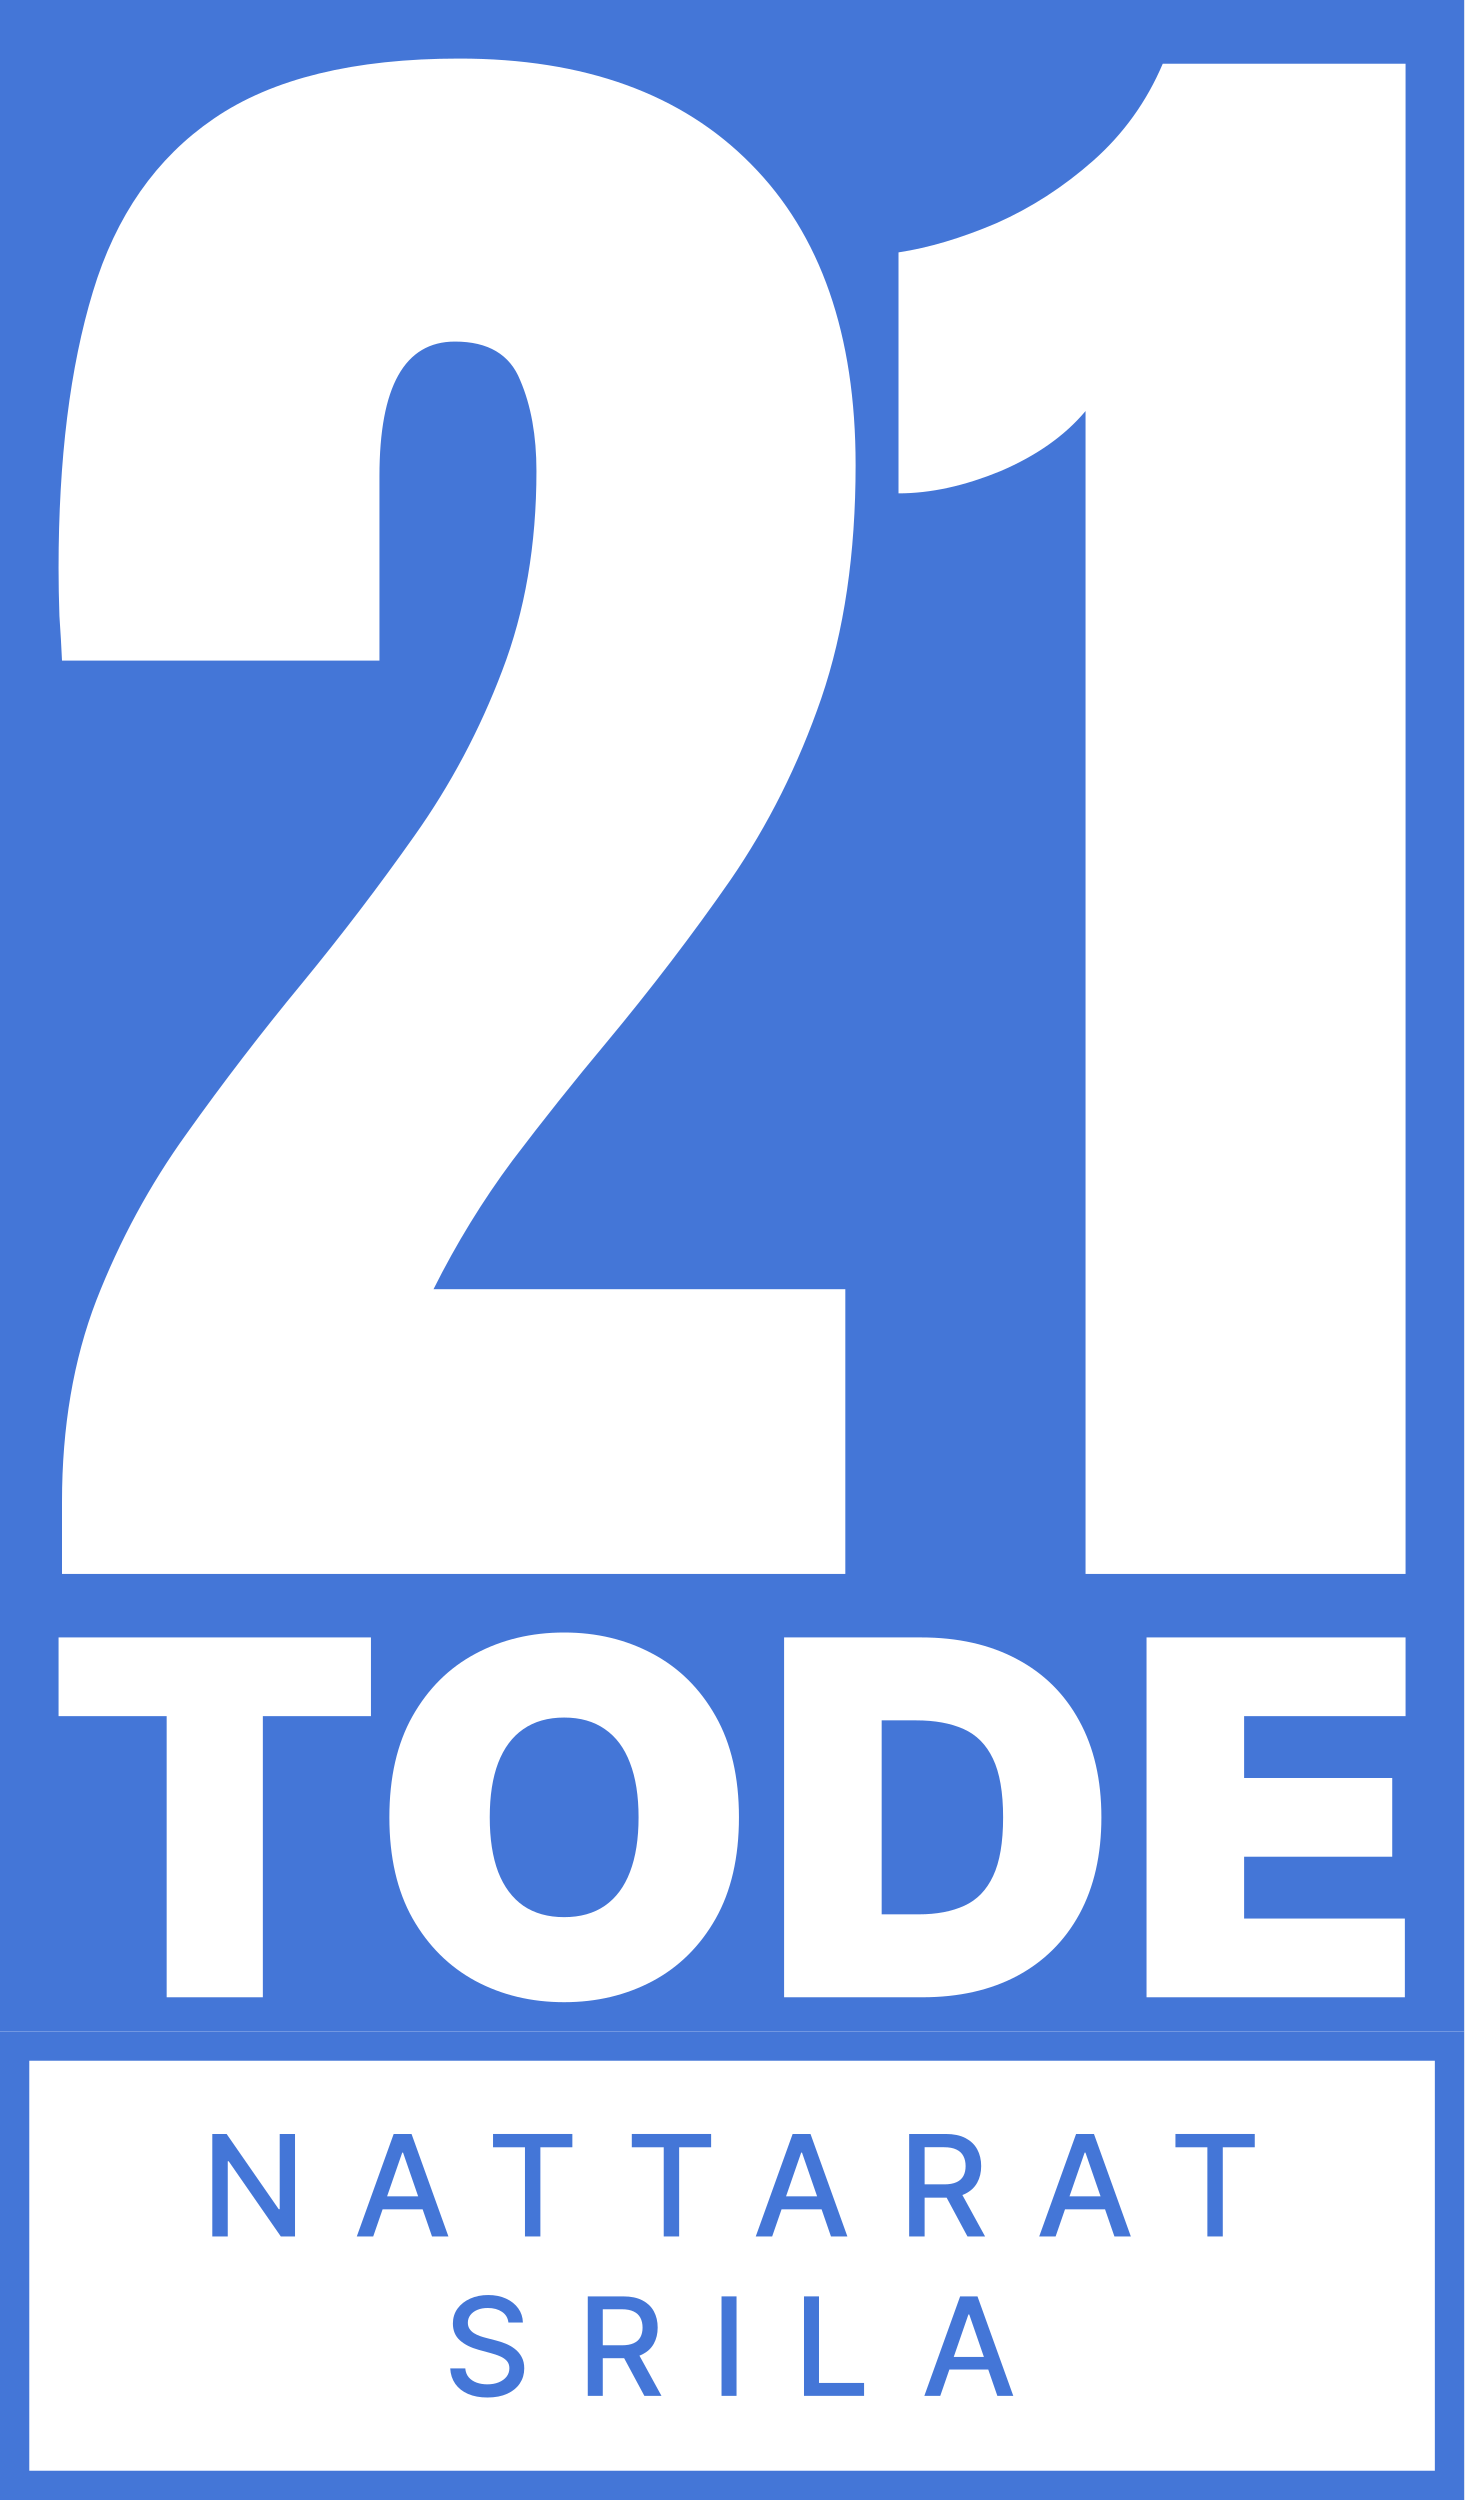
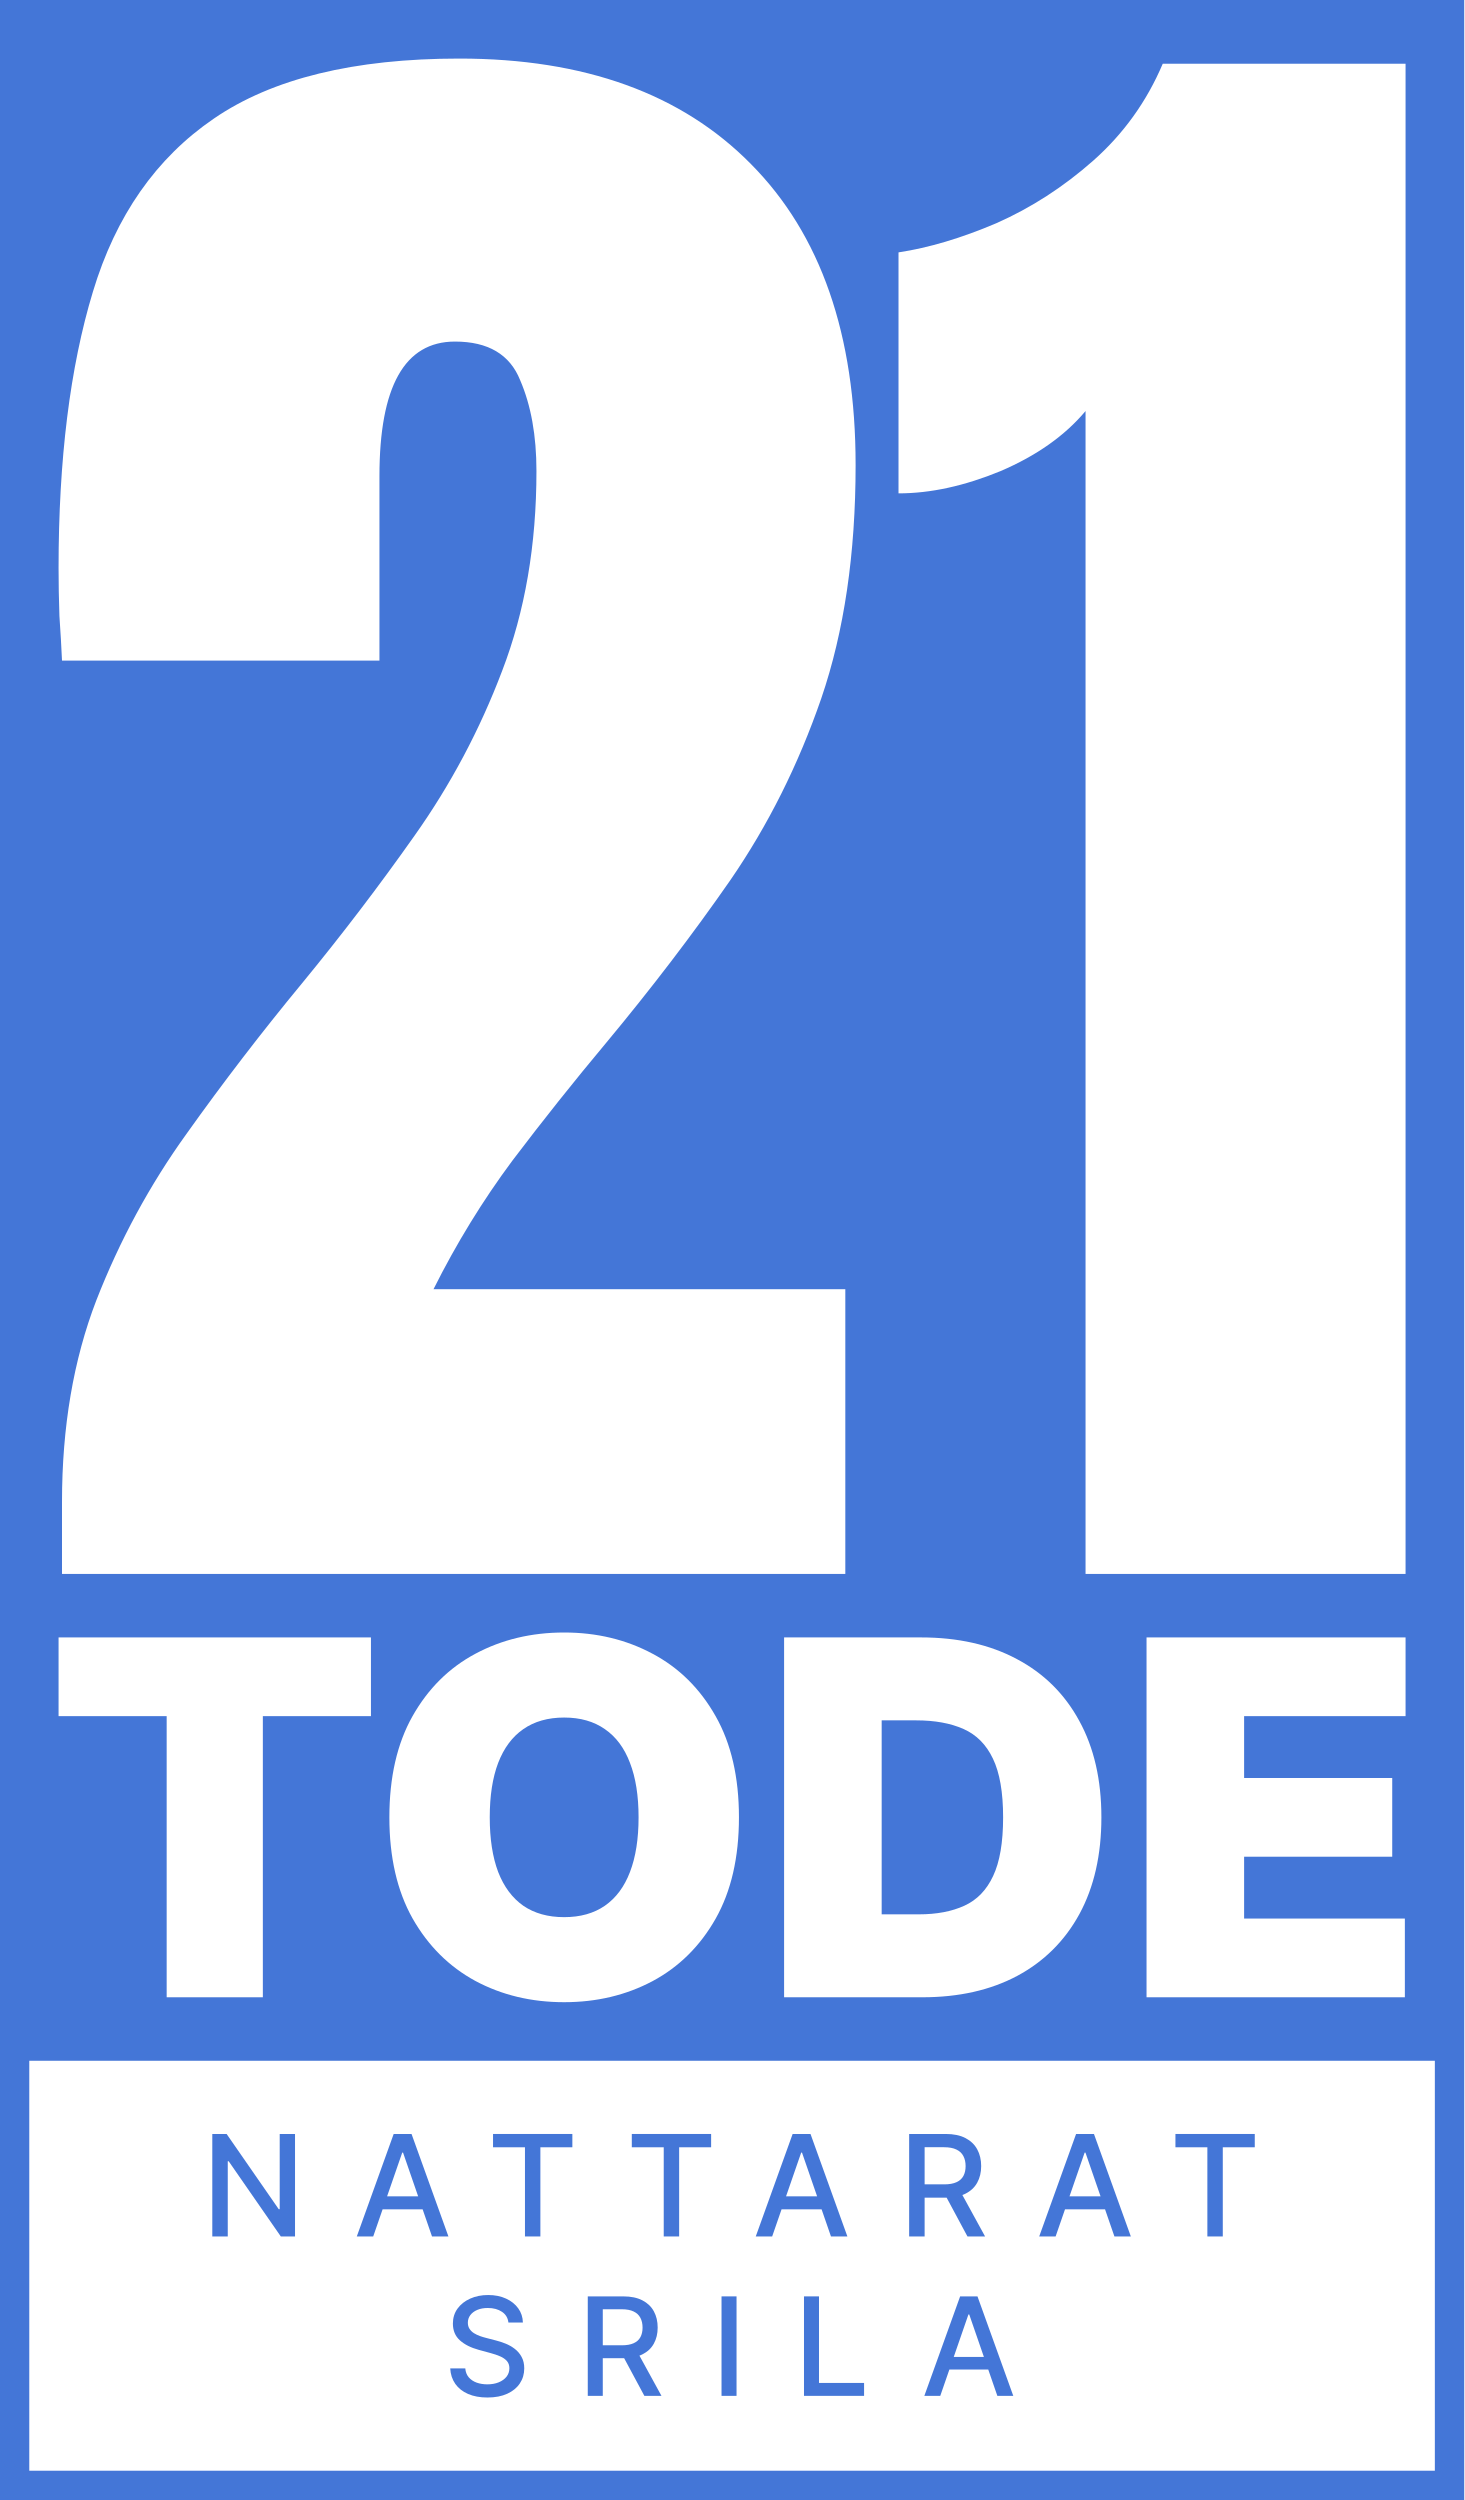
<svg xmlns="http://www.w3.org/2000/svg" width="400" height="683" viewBox="0 0 400 683" fill="none">
-   <rect width="400" height="683" fill="white" />
-   <rect width="400" height="555" fill="#4476D7" />
+   <path d="M400 0H0V683H400V0Z" fill="white" />
+   <path fill-rule="evenodd" clip-rule="evenodd" d="M0 0H400V555V683H0V555V0ZM8 563H392V675H8V563Z" fill="#4476D7" />
  <path d="M16.938 430V410.319C16.938 389.857 20.063 371.504 26.313 355.26C32.72 338.859 40.924 323.708 50.925 309.806C60.926 295.749 71.474 282.003 82.568 268.57C93.35 255.45 103.586 242.017 113.274 228.272C123.118 214.37 131.088 199.375 137.182 183.287C143.433 167.042 146.558 148.845 146.558 128.696C146.558 119.012 145.073 110.733 142.104 103.861C139.292 96.832 133.354 93.317 124.29 93.317C110.539 93.317 103.664 105.579 103.664 130.102V180.475H16.938C16.781 176.883 16.547 172.822 16.234 168.292C16.078 163.762 16 159.389 16 155.171C16 125.494 19.125 100.346 25.376 79.728C31.626 58.954 42.643 43.178 58.425 32.401C74.364 21.467 96.71 16 125.462 16C159.684 16 186.249 25.606 205.157 44.818C224.221 64.031 233.753 91.443 233.753 127.056C233.753 151.267 230.628 172.509 224.377 190.784C218.127 208.903 209.845 225.46 199.531 240.455C189.218 255.294 177.889 270.132 165.544 284.971C156.793 295.436 148.277 306.136 139.995 317.07C131.869 328.003 124.681 339.718 118.431 352.214H230.94V430H16.938Z" fill="white" />
  <path d="M296.571 430V112.295C290.945 119.012 283.21 124.479 273.366 128.696C263.521 132.757 254.223 134.788 245.473 134.788V68.951C253.755 67.701 262.662 65.046 272.194 60.985C281.726 56.767 290.555 51.066 298.68 43.881C306.962 36.54 313.291 27.715 317.666 17.406H384V430H296.571Z" fill="white" />
  <path d="M16 468.85V447.344H101.342V468.85H71.808V545.656H45.534V468.85H16Z" fill="white" />
-   <path d="M201.882 496.5C201.882 507.445 199.756 516.678 195.505 524.198C191.254 531.687 185.517 537.367 178.293 541.239C171.069 545.08 163.015 547 154.129 547C145.179 547 137.092 545.064 129.869 541.191C122.677 537.287 116.956 531.591 112.705 524.102C108.485 516.582 106.376 507.381 106.376 496.5C106.376 485.555 108.485 476.338 112.705 468.85C116.956 461.329 122.677 455.649 129.869 451.808C137.092 447.936 145.179 446 154.129 446C163.015 446 171.069 447.936 178.293 451.808C185.517 455.649 191.254 461.329 195.505 468.85C199.756 476.338 201.882 485.555 201.882 496.5ZM174.457 496.5C174.457 490.611 173.674 485.651 172.108 481.619C170.574 477.554 168.289 474.482 165.252 472.402C162.247 470.29 158.54 469.234 154.129 469.234C149.718 469.234 145.994 470.29 142.958 472.402C139.953 474.482 137.668 477.554 136.102 481.619C134.567 485.651 133.8 490.611 133.8 496.5C133.8 502.388 134.567 507.365 136.102 511.429C137.668 515.461 139.953 518.534 142.958 520.646C145.994 522.726 149.718 523.766 154.129 523.766C158.54 523.766 162.247 522.726 165.252 520.646C168.289 518.534 170.574 515.461 172.108 511.429C173.674 507.365 174.457 502.388 174.457 496.5Z" fill="white" />
-   <path d="M251.996 545.656H214.216V447.344H251.613C261.713 447.344 270.439 449.312 277.79 453.249C285.174 457.153 290.863 462.785 294.859 470.146C298.886 477.474 300.9 486.259 300.9 496.5C300.9 506.741 298.902 515.541 294.907 522.902C290.911 530.231 285.254 535.863 277.934 539.799C270.615 543.704 261.969 545.656 251.996 545.656ZM240.873 522.998H251.037C255.896 522.998 260.035 522.214 263.455 520.646C266.907 519.078 269.528 516.374 271.318 512.533C273.14 508.693 274.051 503.348 274.051 496.5C274.051 489.651 273.124 484.307 271.27 480.467C269.448 476.626 266.763 473.922 263.215 472.354C259.699 470.786 255.384 470.002 250.27 470.002H240.873V522.998Z" fill="white" />
+   <path d="M201.882 496.5C201.882 507.445 199.756 516.678 195.505 524.198C191.254 531.687 185.517 537.367 178.293 541.24C171.069 545.08 163.015 547 154.129 547C145.179 547 137.092 545.064 129.869 541.192C122.677 537.287 116.956 531.591 112.705 524.102C108.485 516.582 106.376 507.381 106.376 496.5C106.376 485.555 108.485 476.338 112.705 468.85C116.956 461.329 122.677 455.649 129.869 451.808C137.092 447.936 145.179 446 154.129 446C163.015 446 171.069 447.936 178.293 451.808C185.517 455.649 191.254 461.329 195.505 468.85C199.756 476.338 201.882 485.555 201.882 496.5ZM174.457 496.5C174.457 490.612 173.674 485.651 172.108 481.619C170.574 477.554 168.289 474.482 165.252 472.402C162.248 470.29 158.54 469.234 154.129 469.234C149.718 469.234 145.994 470.29 142.958 472.402C139.953 474.482 137.668 477.554 136.102 481.619C134.567 485.651 133.8 490.612 133.8 496.5C133.8 502.388 134.567 507.365 136.102 511.429C137.668 515.461 139.953 518.534 142.958 520.646C145.994 522.726 149.718 523.766 154.129 523.766C158.54 523.766 162.248 522.726 165.252 520.646C168.289 518.534 170.574 515.461 172.108 511.429C173.674 507.365 174.457 502.388 174.457 496.5Z" fill="white" />
+   <path d="M251.996 545.656H214.216V447.344H251.613C261.713 447.344 270.439 449.312 277.79 453.249C285.174 457.153 290.863 462.785 294.859 470.146C298.886 477.474 300.9 486.259 300.9 496.5C300.9 506.741 298.902 515.542 294.907 522.902C290.911 530.231 285.254 535.863 277.934 539.799C270.615 543.704 261.969 545.656 251.996 545.656ZM240.873 522.998H251.037C255.896 522.998 260.035 522.214 263.455 520.646C266.907 519.078 269.528 516.374 271.318 512.533C273.14 508.693 274.051 503.349 274.051 496.5C274.051 489.651 273.124 484.307 271.27 480.467C269.448 476.626 266.763 473.922 263.215 472.354C259.699 470.786 255.384 470.002 250.27 470.002H240.873V522.998Z" fill="white" />
  <path d="M313.234 545.656V447.344H384V468.85H339.891V485.747H380.356V507.253H339.891V524.15H383.808V545.656H313.234Z" fill="white" />
-   <g clip-path="url(#clip0_152_642)">
-     <path fill-rule="evenodd" clip-rule="evenodd" d="M392 563H8V675H392V563ZM0 555V683H400V555H0Z" fill="#4476D7" />
-     <path d="M80.6 583V611H76.717L62.484 590.465H62.225V611H58V583H61.91L76.156 603.562H76.416V583H80.6Z" fill="#4476D7" />
-     <path d="M101.961 611H97.476L107.553 583H112.433L122.51 611H118.025L110.109 588.086H109.89L101.961 611ZM102.713 600.035H117.26V603.59H102.713V600.035Z" fill="#4476D7" />
-     <path d="M134.697 586.637V583H156.367V586.637H147.631V611H143.42V586.637H134.697Z" fill="#4476D7" />
-     <path d="M172.608 586.637V583H194.278V586.637H185.542V611H181.331V586.637H172.608Z" fill="#4476D7" />
-     <path d="M210.956 611H206.472L216.548 583H221.429L231.505 611H227.021L219.105 588.086H218.886L210.956 611ZM211.708 600.035H226.255V603.59H211.708V600.035Z" fill="#4476D7" />
-     <path d="M248.382 611V583H258.362C260.532 583 262.332 583.374 263.763 584.121C265.203 584.868 266.278 585.903 266.989 587.225C267.7 588.537 268.056 590.055 268.056 591.777C268.056 593.491 267.696 594.999 266.976 596.303C266.265 597.597 265.189 598.604 263.749 599.324C262.318 600.044 260.518 600.404 258.349 600.404H250.788V596.768H257.966C259.333 596.768 260.445 596.572 261.302 596.18C262.168 595.788 262.801 595.218 263.202 594.471C263.603 593.723 263.804 592.825 263.804 591.777C263.804 590.72 263.599 589.804 263.189 589.029C262.788 588.254 262.154 587.662 261.288 587.252C260.431 586.833 259.306 586.623 257.911 586.623H252.607V611H248.382ZM262.204 598.367L269.122 611H264.31L257.528 598.367H262.204Z" fill="#4476D7" />
-     <path d="M288.395 611H283.911L293.987 583H298.868L308.944 611H304.459L296.543 588.086H296.325L288.395 611ZM289.147 600.035H303.694V603.59H289.147V600.035Z" fill="#4476D7" />
-     <path d="M321.131 586.637V583H342.801V586.637H334.065V611H329.854V586.637H321.131Z" fill="#4476D7" />
-     <path d="M138.898 634.511C138.756 633.255 138.172 632.281 137.146 631.591C136.12 630.893 134.828 630.543 133.271 630.543C132.156 630.543 131.192 630.72 130.378 631.074C129.564 631.419 128.932 631.897 128.481 632.507C128.038 633.109 127.817 633.794 127.817 634.564C127.817 635.21 127.967 635.767 128.268 636.236C128.578 636.705 128.98 637.099 129.476 637.417C129.98 637.727 130.52 637.988 131.095 638.2C131.67 638.403 132.223 638.572 132.754 638.704L135.408 639.394C136.275 639.607 137.164 639.894 138.075 640.257C138.986 640.62 139.831 641.097 140.609 641.69C141.388 642.283 142.016 643.017 142.494 643.893C142.98 644.769 143.224 645.817 143.224 647.038C143.224 648.577 142.826 649.944 142.029 651.138C141.242 652.333 140.096 653.275 138.592 653.965C137.097 654.655 135.288 655 133.165 655C131.13 655 129.37 654.677 127.883 654.031C126.397 653.385 125.234 652.47 124.393 651.284C123.553 650.09 123.088 648.675 123 647.038H127.114C127.193 648.02 127.512 648.838 128.069 649.493C128.635 650.139 129.356 650.621 130.232 650.939C131.117 651.249 132.086 651.404 133.138 651.404C134.297 651.404 135.328 651.222 136.23 650.86C137.142 650.488 137.858 649.975 138.38 649.32C138.902 648.657 139.163 647.883 139.163 646.998C139.163 646.193 138.933 645.534 138.473 645.021C138.022 644.508 137.407 644.083 136.628 643.747C135.859 643.411 134.987 643.114 134.014 642.858L130.803 641.982C128.627 641.389 126.901 640.518 125.627 639.368C124.362 638.218 123.73 636.696 123.73 634.803C123.73 633.237 124.155 631.87 125.004 630.702C125.853 629.535 127.003 628.628 128.454 627.982C129.905 627.327 131.542 627 133.364 627C135.204 627 136.827 627.323 138.234 627.969C139.65 628.614 140.764 629.504 141.578 630.636C142.392 631.759 142.817 633.051 142.852 634.511H138.898Z" fill="#4476D7" />
-     <path d="M160.58 654.549V627.372H170.267C172.373 627.372 174.12 627.734 175.509 628.46C176.907 629.185 177.951 630.189 178.641 631.472C179.331 632.746 179.676 634.219 179.676 635.891C179.676 637.554 179.326 639.018 178.627 640.283C177.937 641.54 176.893 642.517 175.496 643.216C174.107 643.915 172.359 644.264 170.254 644.264H162.915V640.735H169.882C171.209 640.735 172.289 640.544 173.12 640.164C173.961 639.784 174.576 639.231 174.965 638.505C175.354 637.78 175.549 636.908 175.549 635.891C175.549 634.865 175.35 633.976 174.951 633.224C174.562 632.472 173.947 631.897 173.107 631.499C172.275 631.092 171.183 630.888 169.829 630.888H164.68V654.549H160.58ZM173.996 642.287L180.711 654.549H176.04L169.458 642.287H173.996Z" fill="#4476D7" />
-     <path d="M201.222 627.372V654.549H197.121V627.372H201.222Z" fill="#4476D7" />
-     <path d="M219.65 654.549V627.372H223.75V651.019H236.065V654.549H219.65Z" fill="#4476D7" />
-     <path d="M256.881 654.549H252.529L262.309 627.372H267.046L276.826 654.549H272.474L264.79 632.308H264.578L256.881 654.549ZM257.611 643.906H271.731V647.356H257.611V643.906Z" fill="#4476D7" />
-   </g>
-   <defs>
-     <clipPath id="clip0_152_642">
-       <rect width="400" height="128" fill="white" transform="translate(0 555)" />
-     </clipPath>
-   </defs>
+   <path d="M80.6 583V611H76.717L62.484 590.465H62.225V611H58V583H61.91L76.156 603.562H76.416V583H80.6Z" fill="#4476D7" />
+   <path d="M101.961 611H97.477L107.553 583H112.433L122.51 611H118.025L110.109 588.086H109.89L101.961 611ZM102.713 600.035H117.26V603.59H102.713V600.035Z" fill="#4476D7" />
+   <path d="M134.697 586.637V583H156.367V586.637H147.631V611H143.42V586.637H134.697Z" fill="#4476D7" />
+   <path d="M172.608 586.637V583H194.278V586.637H185.542V611H181.331V586.637H172.608Z" fill="#4476D7" />
+   <path d="M210.956 611H206.472L216.548 583H221.429L231.505 611H227.021L219.105 588.086H218.886L210.956 611ZM211.708 600.035H226.255V603.59H211.708V600.035Z" fill="#4476D7" />
+   <path d="M248.382 611V583H258.362C260.532 583 262.332 583.374 263.763 584.121C265.203 584.868 266.278 585.903 266.989 587.225C267.7 588.537 268.056 590.055 268.056 591.777C268.056 593.491 267.696 594.999 266.976 596.303C266.265 597.597 265.189 598.604 263.749 599.324C262.318 600.044 260.518 600.404 258.349 600.404H250.788V596.768H257.966C259.333 596.768 260.445 596.572 261.302 596.18C262.168 595.788 262.801 595.218 263.202 594.471C263.603 593.723 263.804 592.826 263.804 591.777C263.804 590.72 263.599 589.804 263.189 589.029C262.788 588.255 262.154 587.662 261.288 587.252C260.431 586.833 259.306 586.623 257.911 586.623H252.607V611H248.382ZM262.204 598.367L269.122 611H264.31L257.528 598.367H262.204Z" fill="#4476D7" />
+   <path d="M288.395 611H283.911L293.987 583H298.868L308.944 611H304.459L296.543 588.086H296.325L288.395 611ZM289.147 600.035H303.694V603.59H289.147V600.035Z" fill="#4476D7" />
+   <path d="M321.131 586.637V583H342.801V586.637H334.065V611H329.854V586.637H321.131Z" fill="#4476D7" />
+   <path d="M138.898 634.511C138.756 633.255 138.172 632.282 137.146 631.591C136.12 630.893 134.828 630.543 133.271 630.543C132.156 630.543 131.192 630.72 130.378 631.074C129.564 631.419 128.932 631.897 128.481 632.507C128.038 633.109 127.817 633.794 127.817 634.564C127.817 635.21 127.967 635.767 128.268 636.236C128.578 636.705 128.98 637.099 129.476 637.417C129.98 637.727 130.52 637.988 131.095 638.2C131.67 638.403 132.223 638.572 132.754 638.704L135.408 639.394C136.275 639.607 137.164 639.894 138.075 640.257C138.986 640.62 139.831 641.097 140.609 641.69C141.388 642.283 142.016 643.017 142.494 643.893C142.98 644.769 143.224 645.817 143.224 647.038C143.224 648.577 142.826 649.944 142.029 651.138C141.242 652.333 140.096 653.275 138.592 653.965C137.097 654.655 135.288 655 133.165 655C131.13 655 129.37 654.677 127.883 654.031C126.397 653.385 125.234 652.47 124.393 651.284C123.553 650.09 123.088 648.675 123 647.038H127.114C127.193 648.02 127.512 648.838 128.069 649.493C128.635 650.139 129.356 650.621 130.232 650.939C131.117 651.249 132.086 651.404 133.138 651.404C134.297 651.404 135.328 651.222 136.23 650.86C137.142 650.488 137.858 649.975 138.38 649.32C138.902 648.657 139.163 647.883 139.163 646.998C139.163 646.193 138.933 645.534 138.473 645.021C138.022 644.508 137.407 644.083 136.628 643.747C135.859 643.411 134.987 643.114 134.014 642.858L130.803 641.982C128.627 641.389 126.901 640.518 125.627 639.368C124.362 638.218 123.73 636.696 123.73 634.803C123.73 633.237 124.155 631.87 125.004 630.702C125.853 629.535 127.003 628.628 128.454 627.982C129.905 627.327 131.542 627 133.364 627C135.204 627 136.827 627.323 138.234 627.969C139.65 628.615 140.764 629.504 141.578 630.636C142.392 631.76 142.817 633.051 142.852 634.511H138.898Z" fill="#4476D7" />
+   <path d="M160.58 654.549V627.372H170.267C172.373 627.372 174.12 627.734 175.509 628.46C176.907 629.185 177.951 630.189 178.641 631.472C179.331 632.746 179.676 634.219 179.676 635.891C179.676 637.554 179.326 639.018 178.627 640.283C177.937 641.54 176.893 642.517 175.496 643.216C174.107 643.915 172.359 644.264 170.254 644.264H162.915V640.735H169.882C171.209 640.735 172.289 640.544 173.12 640.164C173.961 639.784 174.576 639.231 174.965 638.505C175.354 637.78 175.549 636.908 175.549 635.891C175.549 634.865 175.35 633.976 174.951 633.224C174.562 632.472 173.947 631.897 173.107 631.499C172.275 631.092 171.183 630.888 169.829 630.888H164.68V654.549H160.58ZM173.996 642.287L180.711 654.549H176.04L169.458 642.287H173.996Z" fill="#4476D7" />
+   <path d="M201.222 627.372V654.549H197.121V627.372H201.222Z" fill="#4476D7" />
+   <path d="M219.65 654.549V627.372H223.75V651.019H236.065V654.549H219.65Z" fill="#4476D7" />
+   <path d="M256.881 654.549H252.529L262.309 627.372H267.046L276.826 654.549H272.474L264.79 632.308H264.578L256.881 654.549ZM257.611 643.906H271.731V647.356H257.611V643.906Z" fill="#4476D7" />
</svg>
